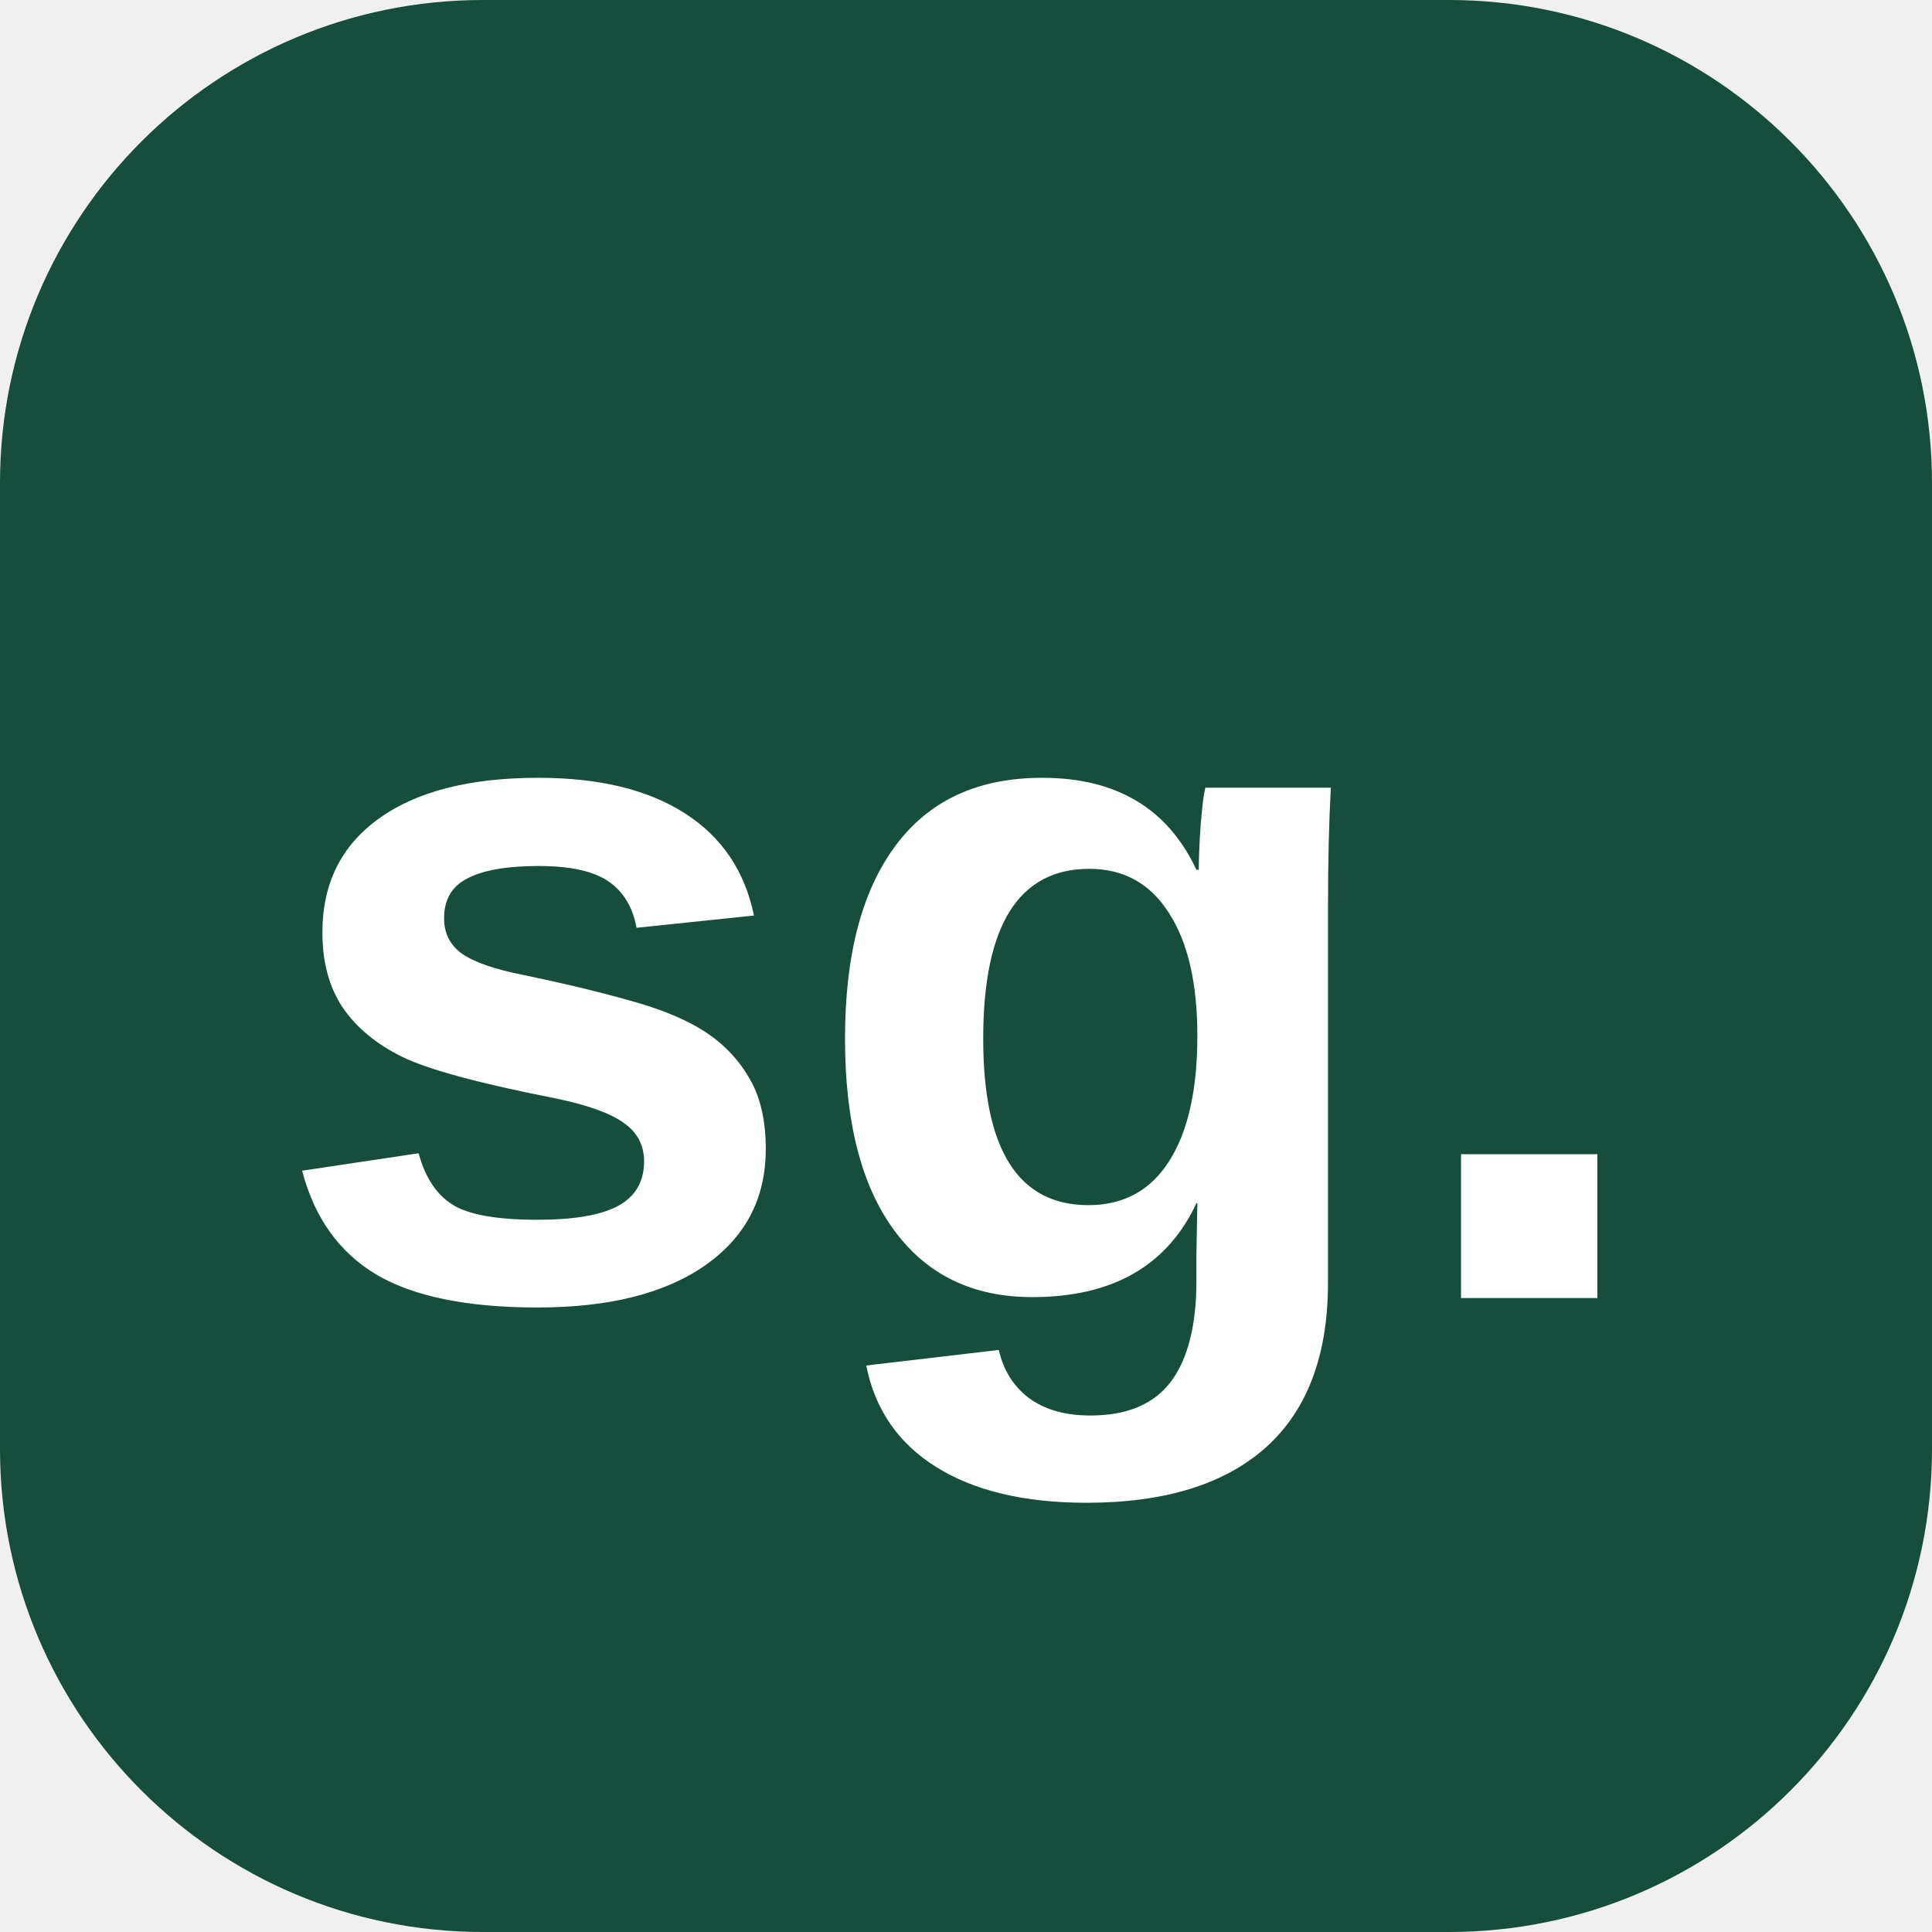
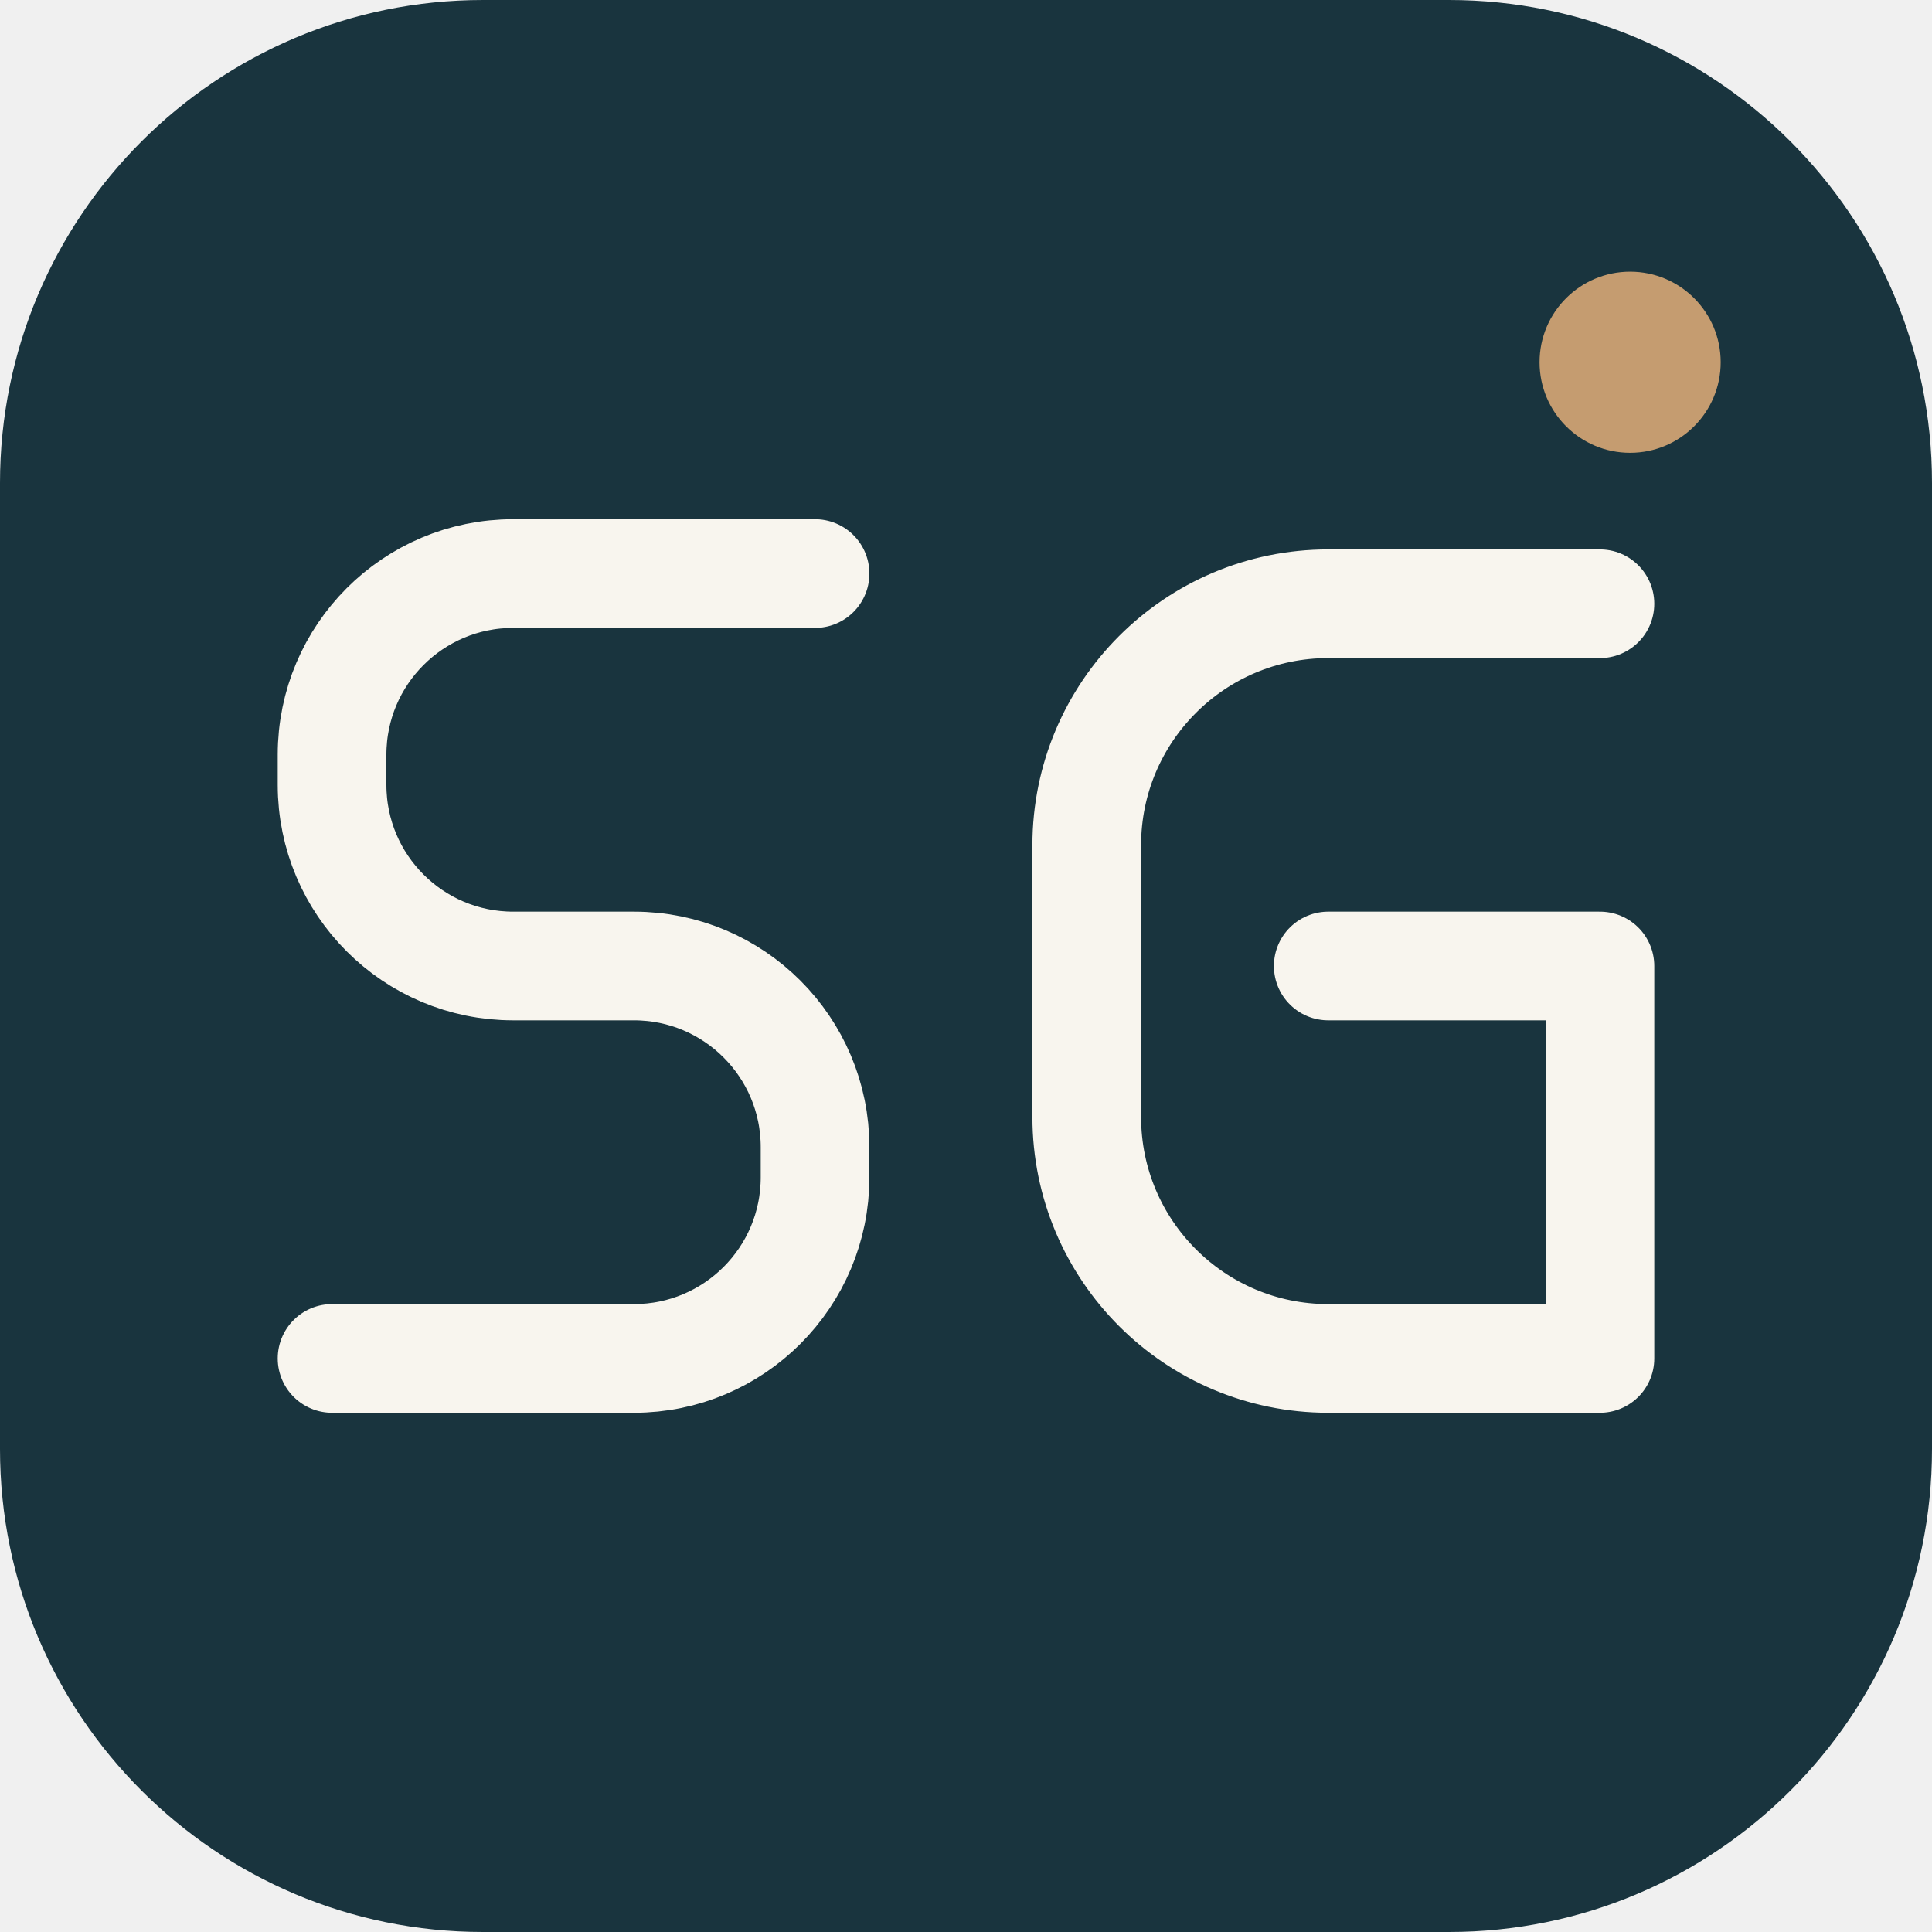
<svg xmlns="http://www.w3.org/2000/svg" viewBox="0 0 64 64">
-   <rect width="64" height="64" rx="16" fill="#174d3c" />
-   <text x="32" y="43" font-family="Arial,sans-serif" font-size="32" font-weight="700" text-anchor="middle" fill="#fff">sg.</text>
+   <rect width="64" height="64" rx="16" fill="#19343e" />
+   <path d="M27 19H17a6 6 0 0 0-6 6v1a6 6 0 0 0 6 6h4a6 6 0 0 1 6 6v1a6 6 0 0 1-6 6H11M53 20h-9a8 8 0 0 0-8 8v9a8 8 0 0 0 8 8h9V32h-9" fill="none" stroke="#f8f5ee" stroke-width="3.6" stroke-linecap="round" stroke-linejoin="round" />
+   <circle cx="54" cy="12" r="3" fill="#c59c70" />
</svg>
